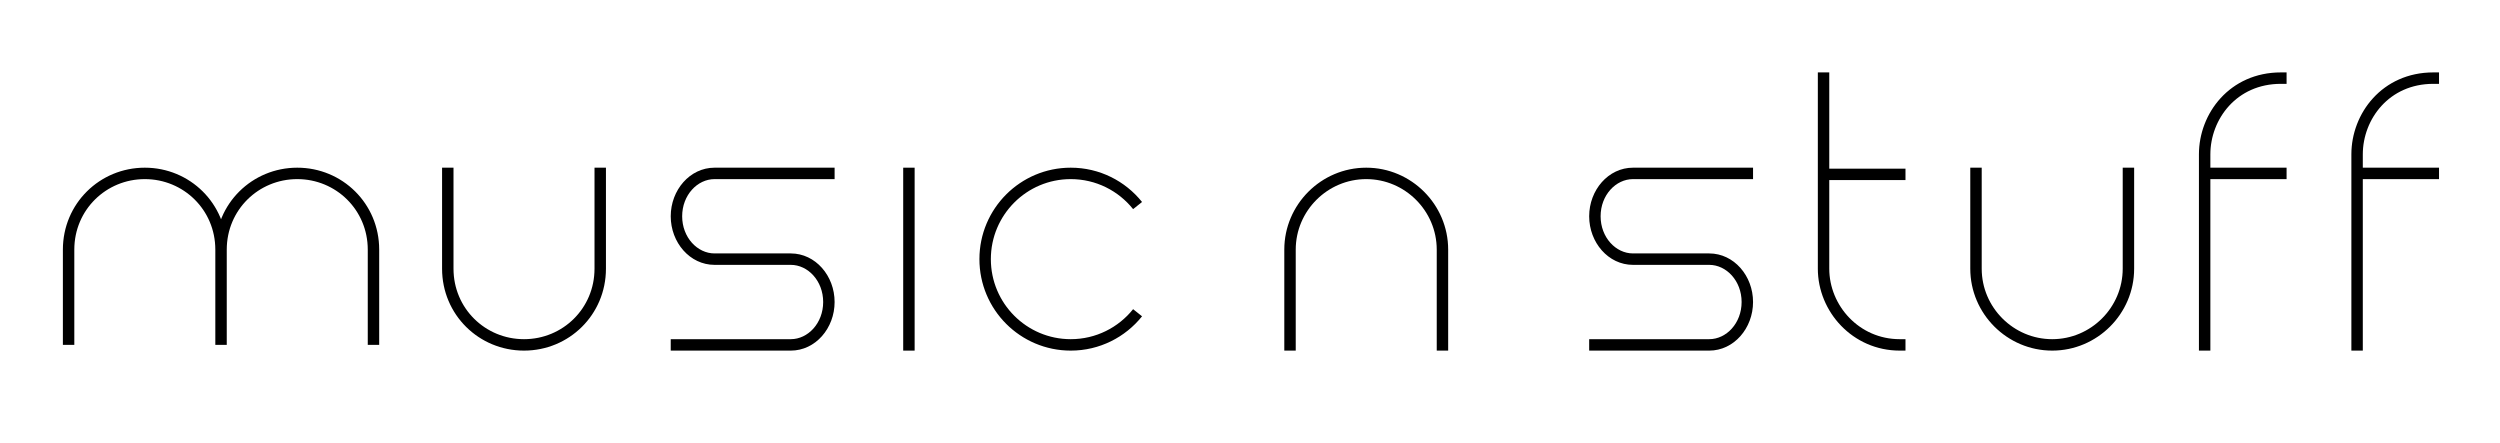
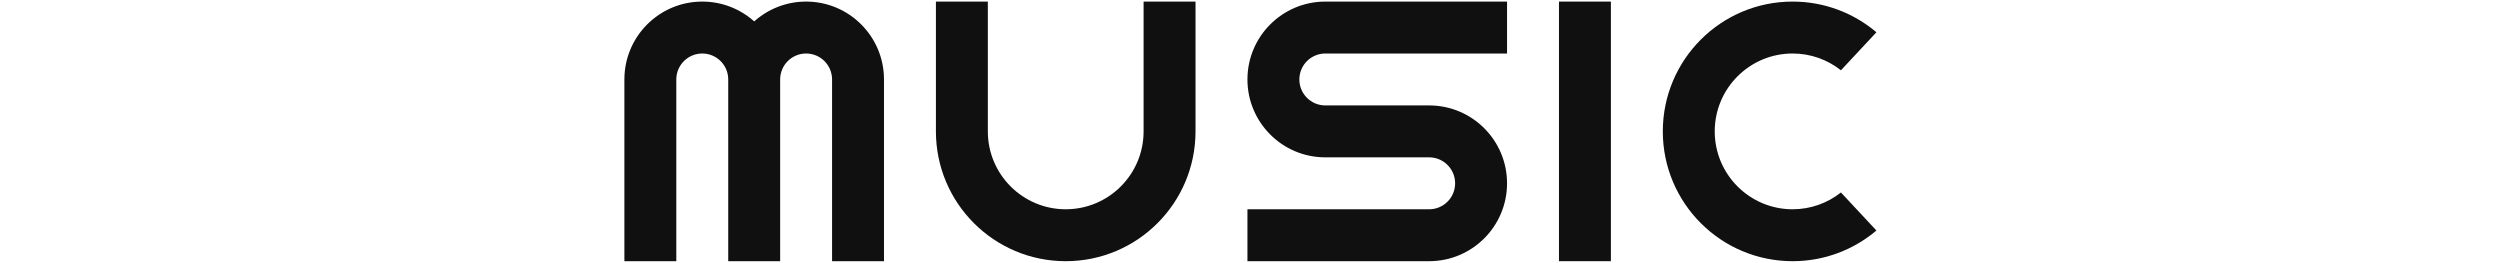
- <svg xmlns="http://www.w3.org/2000/svg" width="1312" height="232" viewBox="0 0 1312 232" fill="none">
-   <path d="M315 91V141C315 163.5 297 181 275 181C253 181 235 163.5 235 141V91" stroke="black" stroke-width="6" stroke-linecap="square" />
-   <path d="M435 94H438V88H435V94ZM355 178H352V184H355V178ZM352 113.5C352 127.246 362.025 139 375 139V133C365.975 133 358 124.607 358 113.5H352ZM375 139H395V133H375V139ZM358 113.5C358 102.393 365.975 94 375 94V88C362.025 88 352 99.754 352 113.5H358ZM375 94H435V88H375V94ZM438 158.5C438 144.754 427.975 133 415 133V139C424.025 139 432 147.393 432 158.5H438ZM415 133H395V139H415V133ZM432 158.5C432 169.607 424.025 178 415 178V184C427.975 184 438 172.246 438 158.5H432ZM415 178H355V184H415V178Z" fill="black" />
-   <path d="M477 181L477 91" stroke="black" stroke-width="6" stroke-linecap="square" />
-   <path d="M597 107.875C588.766 97.587 576.114 91 561.926 91C537.114 91 517 111.147 517 136C517 160.853 537.114 181 561.926 181C576.114 181 588.766 174.413 597 164.125" stroke="black" stroke-width="6" />
-   <path d="M757 181V131C757 109 739 91 717 91C695 91 677 109 677 131V181" stroke="black" stroke-width="6" stroke-linecap="square" />
-   <path d="M916.999 94H919.999V88H916.999V94ZM837 178H834V184H837V178ZM834 113.5C834 127.246 844.024 139 857 139V133C847.975 133 840 124.607 840 113.5H834ZM857 139H877V133H857V139ZM840 113.5C840 102.393 847.975 94 857 94V88C844.024 88 834 99.754 834 113.5H840ZM857 94H916.999V88H857V94ZM919.999 158.5C919.999 144.754 909.975 133 896.999 133V139C906.024 139 913.999 147.393 913.999 158.5H919.999ZM896.999 133H877V139H896.999V133ZM913.999 158.5C913.999 169.607 906.024 178 896.999 178V184C909.975 184 919.999 172.246 919.999 158.5H913.999ZM896.999 178H837V184H896.999V178Z" fill="black" />
-   <path d="M957 41V91.5M997 181C974 181 957 162 957 141V91.5M997 91.5H957" stroke="black" stroke-width="6" stroke-linecap="square" />
-   <path d="M1117 91V141C1117 163 1099 181 1077 181C1055 181 1037 163 1037 141V91" stroke="black" stroke-width="6" stroke-linecap="square" />
-   <path d="M1197 41C1172 41 1157 61 1157 81V91M1157 181V91M1197 91C1181.38 91 1157 91 1157 91" stroke="black" stroke-width="6" stroke-linecap="square" />
-   <path d="M1277 41C1252 41 1237 61 1237 81V91M1237 181V91M1277 91C1261.38 91 1237 91 1237 91" stroke="black" stroke-width="6" stroke-linecap="square" />
-   <path d="M116.001 131C116.001 108.5 98.001 91 76.001 91C54.001 91 36 108.5 36 131V181M116.001 131V181M116.001 131C116.001 108.5 134 91 156 91C178 91 196 108.5 196 131V181" stroke="black" stroke-width="6" />
+ <svg xmlns="http://www.w3.org/2000/svg" width="963" height="101" viewBox="0 0 963 101" fill="none">
+   <path d="M310.514 0.61C327.082 0.61 340.514 14.041 340.514 30.61V100.61H320.514V30.61C320.514 25.087 316.037 20.61 310.514 20.61C304.991 20.61 300.514 25.087 300.514 30.61V100.61H280.514V30.61C280.514 25.087 276.037 20.61 270.514 20.61C264.991 20.61 260.514 25.087 260.514 30.61V100.61H240.514V30.61C240.514 14.041 253.945 0.61 270.514 0.61C278.197 0.61 285.206 3.498 290.514 8.249C295.821 3.498 302.83 0.61 310.514 0.61Z" fill="#101010" />
+   <path d="M460.514 50.61C460.514 78.224 438.128 100.61 410.514 100.61C382.899 100.61 360.514 78.224 360.514 50.61V0.61H380.514V50.61C380.514 67.178 393.945 80.61 410.514 80.61C427.082 80.61 440.514 67.178 440.514 50.61V0.61H460.514V50.61Z" fill="#101010" />
+   <path d="M510.514 60.61C493.945 60.61 480.514 47.178 480.514 30.61C480.514 14.041 493.945 0.61 510.514 0.61L580.514 0.61V20.61H510.514C504.991 20.61 500.514 25.087 500.514 30.61C500.514 36.133 504.991 40.61 510.514 40.61H550.514C567.082 40.61 580.514 54.041 580.514 70.61C580.514 87.178 567.082 100.61 550.514 100.61H480.514L480.514 80.61L550.514 80.61C556.037 80.61 560.514 76.133 560.514 70.61C560.514 65.087 556.037 60.61 550.514 60.61L510.514 60.61Z" fill="#101010" />
+   <rect width="20" height="100" transform="matrix(-1 0 0 1 620.514 0.609741)" fill="#101010" />
+   <path d="M640.514 50.61C640.514 78.224 662.899 100.61 690.514 100.61C702.819 100.61 714.087 96.164 722.797 88.792L709.125 74.14C704.011 78.191 697.545 80.61 690.514 80.61C673.945 80.61 660.514 67.178 660.514 50.61C660.514 34.041 673.945 20.61 690.514 20.61C697.545 20.61 704.011 23.029 709.125 27.079L722.797 12.428C714.087 5.055 702.819 0.61 690.514 0.61C662.899 0.61 640.514 22.995 640.514 50.61Z" fill="#101010" />
</svg>
